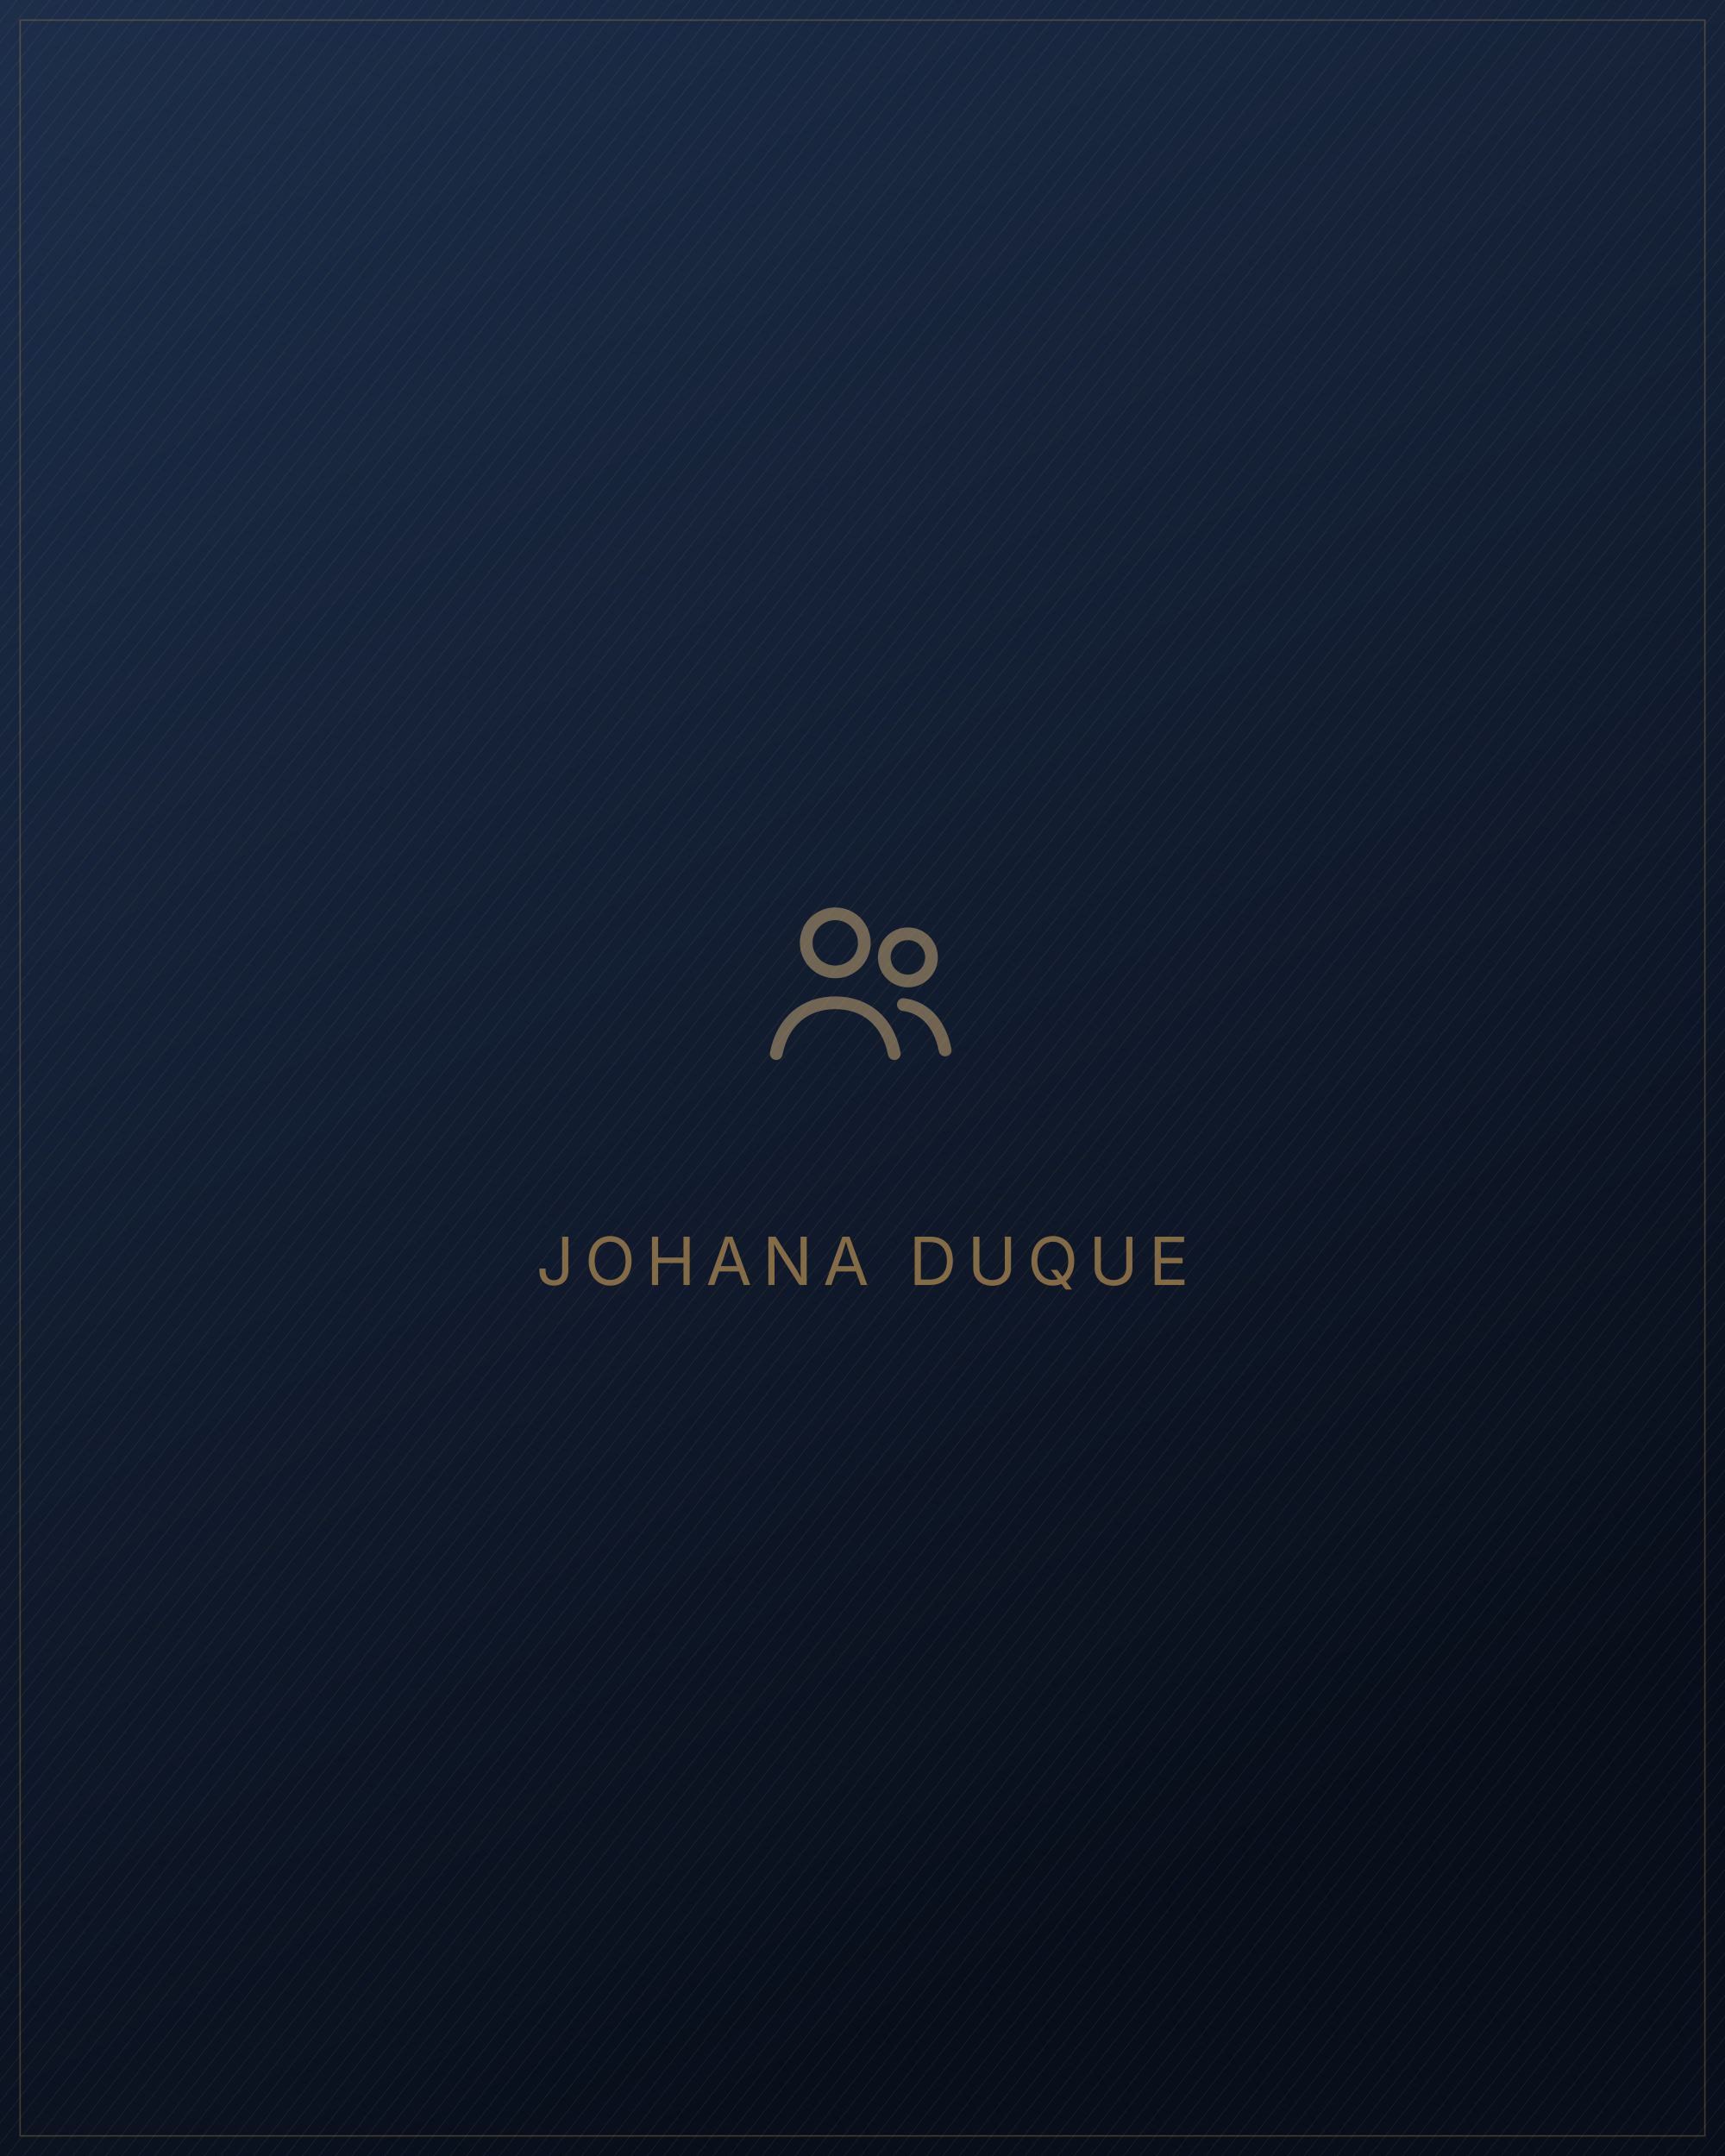
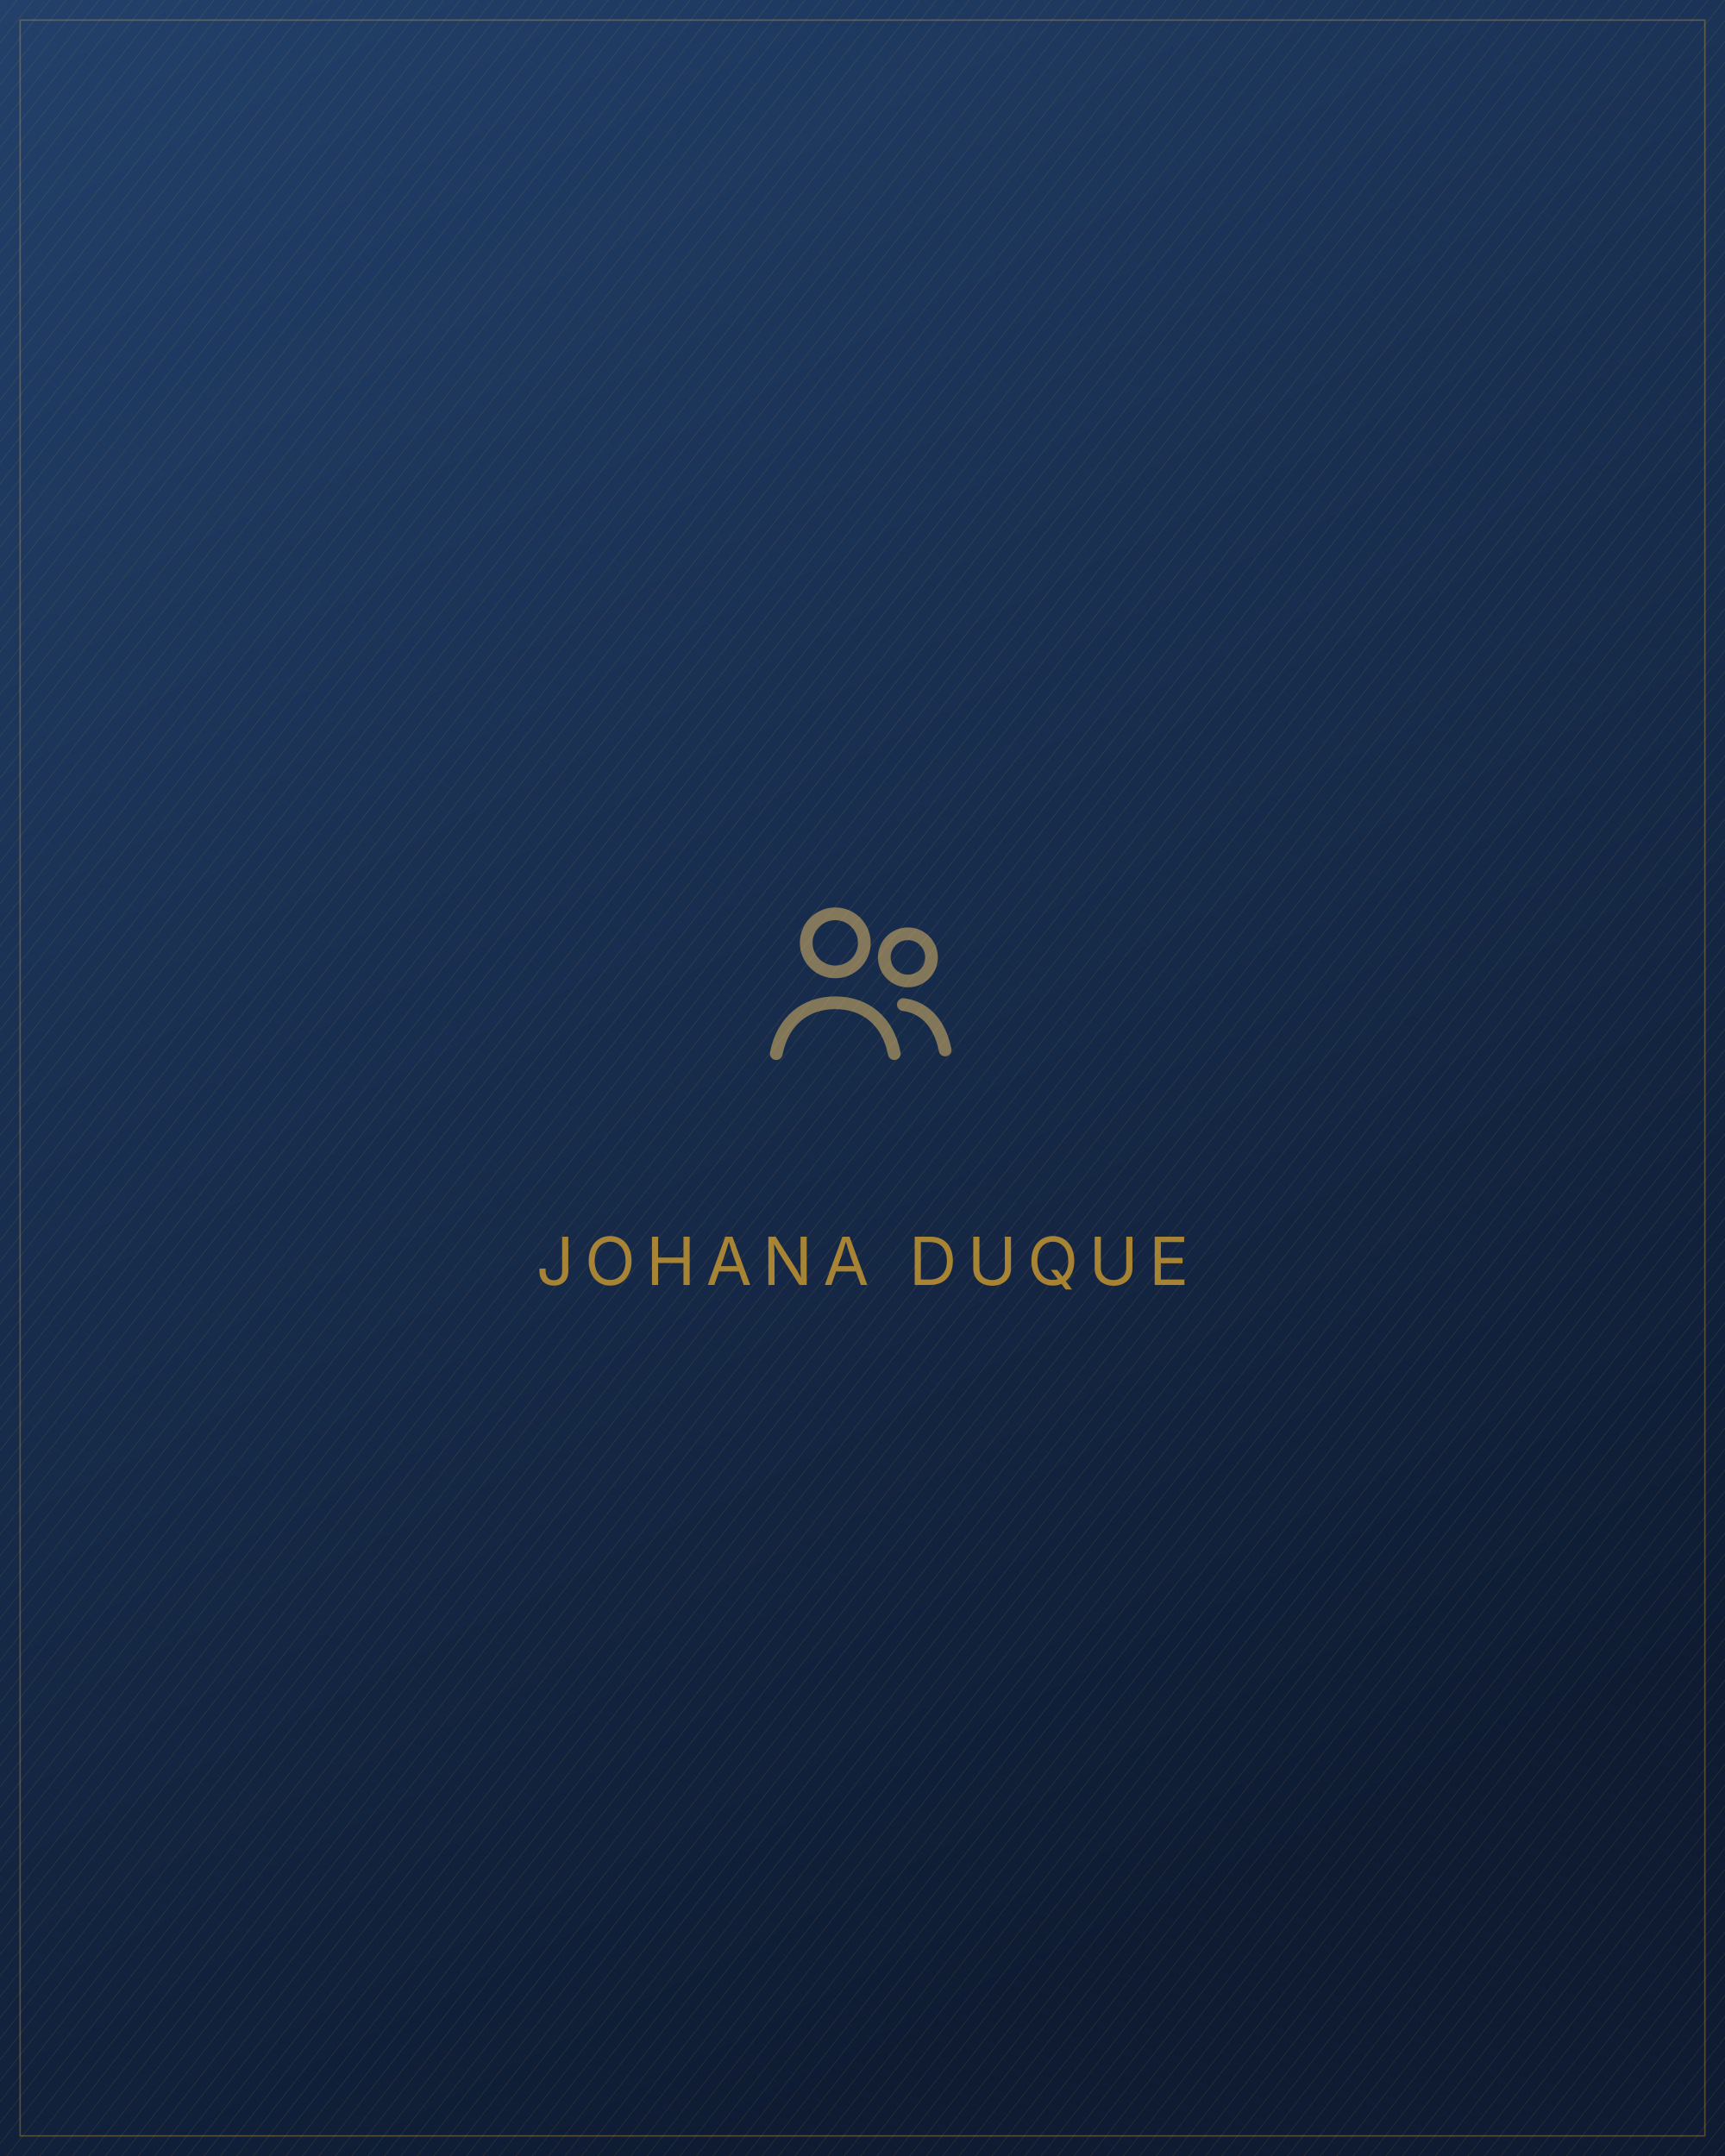
<svg xmlns="http://www.w3.org/2000/svg" viewBox="0 0 1200 1500" width="1200" height="1500" role="img" aria-label="JOHANA DUQUE">
  <defs>
    <linearGradient id="bgh" x1="0" y1="0" x2="0.4" y2="1">
-       <stop offset="0" stop-color="#1D2E4A" />
-       <stop offset="1" stop-color="#080E1A" />
+       <stop offset="0" stop-color="#22406B" />
+       <stop offset="1" stop-color="#0E1B33" />
    </linearGradient>
    <pattern id="hth" width="9" height="9" patternTransform="rotate(38)" patternUnits="userSpaceOnUse">
-       <line x1="0" y1="0" x2="0" y2="9" stroke="#B08B4F" stroke-opacity=".13" stroke-width="1" />
+       <line x1="0" y1="0" x2="0" y2="9" stroke="#E0A72E" stroke-opacity=".13" stroke-width="1" />
    </pattern>
  </defs>
  <rect width="1200" height="1500" fill="url(#bgh)" />
  <rect width="1200" height="1500" fill="url(#hth)" />
-   <rect x="14" y="14" width="1172" height="1472" fill="none" stroke="#B08B4F" stroke-opacity=".34" />
-   <g transform="translate(524.2105 606.7105) scale(6.315789)" fill="none" stroke="#D2B078" stroke-opacity=".5" stroke-width="1.4" stroke-linecap="round" stroke-linejoin="round">
+   <rect x="14" y="14" width="1172" height="1472" fill="none" stroke="#E0A72E" stroke-opacity=".34" />
+   <g transform="translate(524.2105 606.7105) scale(6.315789)" fill="none" stroke="#F0C46A" stroke-opacity=".5" stroke-width="1.4" stroke-linecap="round" stroke-linejoin="round">
    <path d="M9 11a3.2 3.2 0 1 0 0-6.4A3.2 3.2 0 0 0 9 11ZM17 12a2.6 2.6 0 1 0 0-5.2 2.6 2.6 0 0 0 0 5.2M2.5 20c.7-3.6 3.2-5.6 6.5-5.6s5.8 2 6.5 5.6M16.5 14.6c2.3.3 4 2 4.6 5" />
  </g>
-   <text x="600.0" y="894.0" text-anchor="middle" font-family="Inter, Helvetica, Arial, sans-serif" font-size="46.2" letter-spacing="7.38" fill="#B08B4F" fill-opacity=".72">JOHANA DUQUE</text>
+   <text x="600.0" y="894.0" text-anchor="middle" font-family="Inter, Helvetica, Arial, sans-serif" font-size="46.2" letter-spacing="7.38" fill="#E0A72E" fill-opacity=".72">JOHANA DUQUE</text>
</svg>
